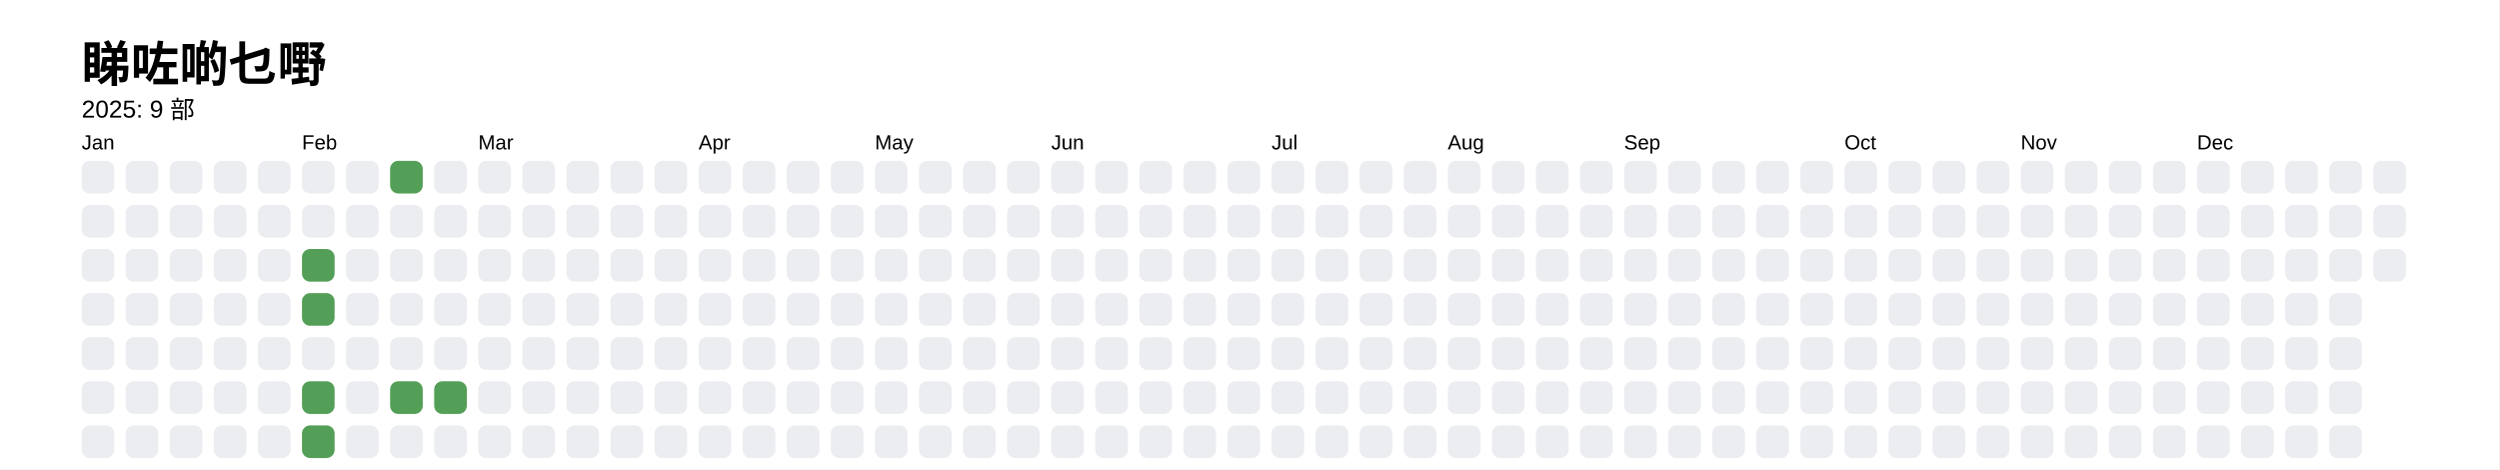
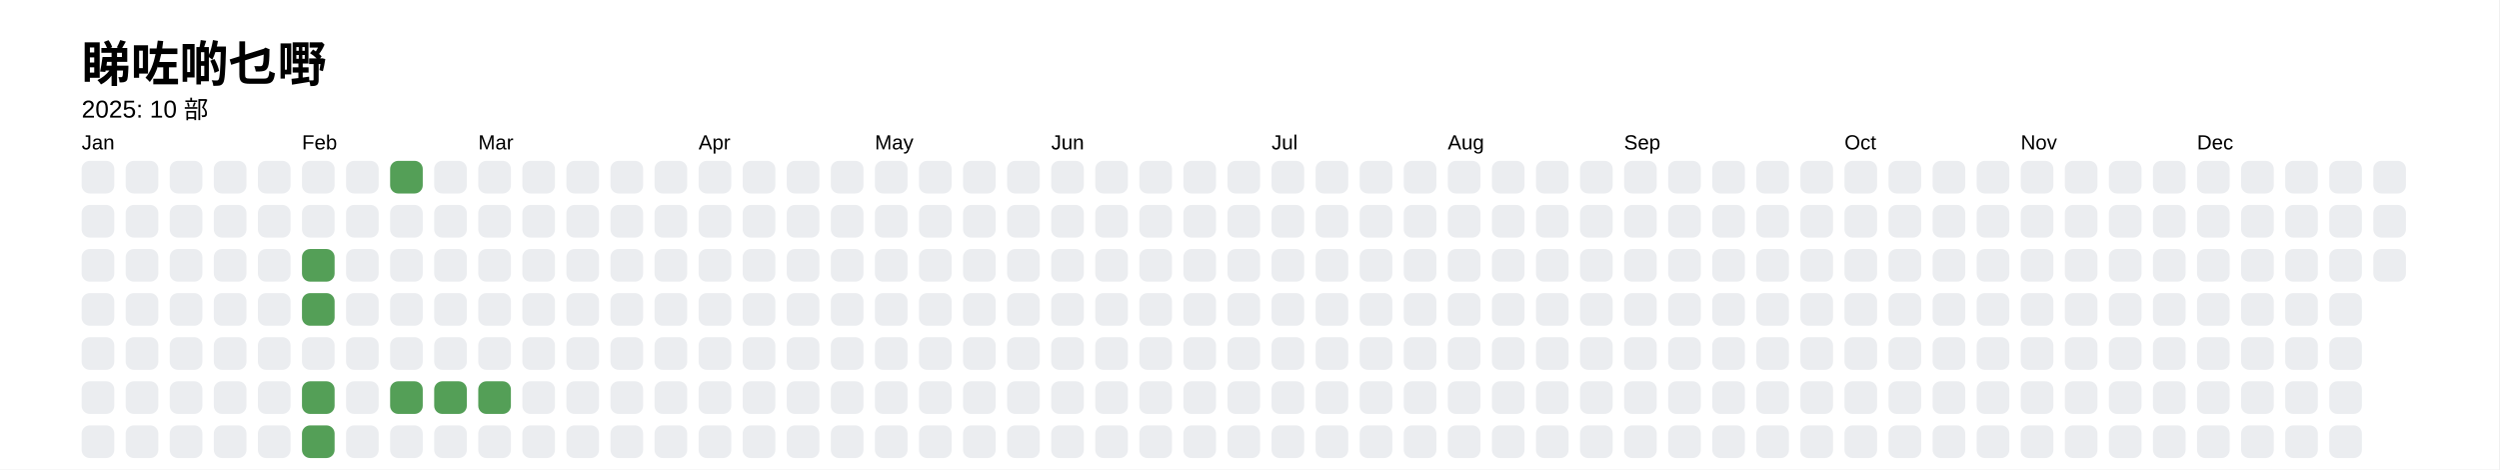
<svg xmlns="http://www.w3.org/2000/svg" baseProfile="full" height="57.5mm" version="1.1" viewBox="0,0,306.2,57.5" width="306.2mm">
  <defs />
  <rect fill="#FFFFFF" height="57.5" width="306.2" x="0" y="0" />
  <text fill="#000000" style="font-size:6px; font-family:Arial; font-weight:bold;" x="10" y="10">睇咗啲乜嘢</text>
-   <text fill="#000000" style="font-size:3px; font-family:Arial;" x="10" y="14.4">2025: 9 部</text>
+   <text fill="#000000" style="font-size:3px; font-family:Arial;" x="10" y="14.4">2025: 10 部</text>
  <text fill="#000000" style="font-size:2.5px; font-family:Arial" x="10" y="18.3">Jan</text>
  <rect fill="#EBEDF0" height="4" rx="1" ry="1" width="4" x="10" y="19.7" />
  <rect fill="#EBEDF0" height="4" rx="1" ry="1" width="4" x="10" y="25.1" />
  <rect fill="#EBEDF0" height="4" rx="1" ry="1" width="4" x="10" y="30.5" />
  <rect fill="#EBEDF0" height="4" rx="1" ry="1" width="4" x="10" y="35.9" />
  <rect fill="#EBEDF0" height="4" rx="1" ry="1" width="4" x="10" y="41.3" />
  <rect fill="#EBEDF0" height="4" rx="1" ry="1" width="4" x="10" y="46.7" />
  <rect fill="#EBEDF0" height="4" rx="1" ry="1" width="4" x="10" y="52.1" />
  <rect fill="#EBEDF0" height="4" rx="1" ry="1" width="4" x="15.4" y="19.7" />
  <rect fill="#EBEDF0" height="4" rx="1" ry="1" width="4" x="15.4" y="25.1" />
  <rect fill="#EBEDF0" height="4" rx="1" ry="1" width="4" x="15.4" y="30.5" />
  <rect fill="#EBEDF0" height="4" rx="1" ry="1" width="4" x="15.4" y="35.9" />
  <rect fill="#EBEDF0" height="4" rx="1" ry="1" width="4" x="15.4" y="41.3" />
  <rect fill="#EBEDF0" height="4" rx="1" ry="1" width="4" x="15.4" y="46.7" />
  <rect fill="#EBEDF0" height="4" rx="1" ry="1" width="4" x="15.4" y="52.1" />
  <rect fill="#EBEDF0" height="4" rx="1" ry="1" width="4" x="20.8" y="19.7" />
  <rect fill="#EBEDF0" height="4" rx="1" ry="1" width="4" x="20.8" y="25.1" />
  <rect fill="#EBEDF0" height="4" rx="1" ry="1" width="4" x="20.8" y="30.5" />
  <rect fill="#EBEDF0" height="4" rx="1" ry="1" width="4" x="20.8" y="35.9" />
  <rect fill="#EBEDF0" height="4" rx="1" ry="1" width="4" x="20.8" y="41.3" />
  <rect fill="#EBEDF0" height="4" rx="1" ry="1" width="4" x="20.8" y="46.7" />
  <rect fill="#EBEDF0" height="4" rx="1" ry="1" width="4" x="20.8" y="52.1" />
  <rect fill="#EBEDF0" height="4" rx="1" ry="1" width="4" x="26.2" y="19.7" />
  <rect fill="#EBEDF0" height="4" rx="1" ry="1" width="4" x="26.2" y="25.1" />
  <rect fill="#EBEDF0" height="4" rx="1" ry="1" width="4" x="26.2" y="30.5" />
  <rect fill="#EBEDF0" height="4" rx="1" ry="1" width="4" x="26.2" y="35.9" />
  <rect fill="#EBEDF0" height="4" rx="1" ry="1" width="4" x="26.2" y="41.3" />
  <rect fill="#EBEDF0" height="4" rx="1" ry="1" width="4" x="26.2" y="46.7" />
  <rect fill="#EBEDF0" height="4" rx="1" ry="1" width="4" x="26.2" y="52.1" />
  <rect fill="#EBEDF0" height="4" rx="1" ry="1" width="4" x="31.6" y="19.7" />
  <rect fill="#EBEDF0" height="4" rx="1" ry="1" width="4" x="31.6" y="25.1" />
  <rect fill="#EBEDF0" height="4" rx="1" ry="1" width="4" x="31.6" y="30.5" />
  <rect fill="#EBEDF0" height="4" rx="1" ry="1" width="4" x="31.6" y="35.9" />
  <rect fill="#EBEDF0" height="4" rx="1" ry="1" width="4" x="31.6" y="41.3" />
  <rect fill="#EBEDF0" height="4" rx="1" ry="1" width="4" x="31.6" y="46.7" />
  <rect fill="#EBEDF0" height="4" rx="1" ry="1" width="4" x="31.6" y="52.1" />
  <text fill="#000000" style="font-size:2.5px; font-family:Arial" x="37.0" y="18.3">Feb</text>
  <rect fill="#EBEDF0" height="4" rx="1" ry="1" width="4" x="37.0" y="19.7" />
  <rect fill="#EBEDF0" height="4" rx="1" ry="1" width="4" x="37.0" y="25.1" />
  <rect fill="#549F57" height="4" rx="1" ry="1" width="4" x="37.0" y="30.5" />
  <rect fill="#549F57" height="4" rx="1" ry="1" width="4" x="37.0" y="35.9" />
  <rect fill="#EBEDF0" height="4" rx="1" ry="1" width="4" x="37.0" y="41.3" />
  <rect fill="#549F57" height="4" rx="1" ry="1" width="4" x="37.0" y="46.7" />
  <rect fill="#549F57" height="4" rx="1" ry="1" width="4" x="37.0" y="52.1" />
  <rect fill="#EBEDF0" height="4" rx="1" ry="1" width="4" x="42.4" y="19.7" />
  <rect fill="#EBEDF0" height="4" rx="1" ry="1" width="4" x="42.4" y="25.1" />
  <rect fill="#EBEDF0" height="4" rx="1" ry="1" width="4" x="42.4" y="30.5" />
  <rect fill="#EBEDF0" height="4" rx="1" ry="1" width="4" x="42.4" y="35.9" />
  <rect fill="#EBEDF0" height="4" rx="1" ry="1" width="4" x="42.4" y="41.3" />
  <rect fill="#EBEDF0" height="4" rx="1" ry="1" width="4" x="42.4" y="46.7" />
  <rect fill="#EBEDF0" height="4" rx="1" ry="1" width="4" x="42.4" y="52.1" />
  <rect fill="#549F57" height="4" rx="1" ry="1" width="4" x="47.8" y="19.7" />
  <rect fill="#EBEDF0" height="4" rx="1" ry="1" width="4" x="47.8" y="25.1" />
  <rect fill="#EBEDF0" height="4" rx="1" ry="1" width="4" x="47.8" y="30.5" />
  <rect fill="#EBEDF0" height="4" rx="1" ry="1" width="4" x="47.8" y="35.9" />
  <rect fill="#EBEDF0" height="4" rx="1" ry="1" width="4" x="47.8" y="41.3" />
  <rect fill="#549F57" height="4" rx="1" ry="1" width="4" x="47.8" y="46.7" />
  <rect fill="#EBEDF0" height="4" rx="1" ry="1" width="4" x="47.8" y="52.1" />
  <rect fill="#EBEDF0" height="4" rx="1" ry="1" width="4" x="53.2" y="19.7" />
  <rect fill="#EBEDF0" height="4" rx="1" ry="1" width="4" x="53.2" y="25.1" />
  <rect fill="#EBEDF0" height="4" rx="1" ry="1" width="4" x="53.2" y="30.5" />
  <rect fill="#EBEDF0" height="4" rx="1" ry="1" width="4" x="53.2" y="35.9" />
  <rect fill="#EBEDF0" height="4" rx="1" ry="1" width="4" x="53.2" y="41.3" />
  <rect fill="#549F57" height="4" rx="1" ry="1" width="4" x="53.2" y="46.7" />
  <rect fill="#EBEDF0" height="4" rx="1" ry="1" width="4" x="53.2" y="52.1" />
  <text fill="#000000" style="font-size:2.5px; font-family:Arial" x="58.6" y="18.3">Mar</text>
  <rect fill="#EBEDF0" height="4" rx="1" ry="1" width="4" x="58.6" y="19.7" />
  <rect fill="#EBEDF0" height="4" rx="1" ry="1" width="4" x="58.6" y="25.1" />
  <rect fill="#EBEDF0" height="4" rx="1" ry="1" width="4" x="58.6" y="30.5" />
  <rect fill="#EBEDF0" height="4" rx="1" ry="1" width="4" x="58.6" y="35.9" />
  <rect fill="#EBEDF0" height="4" rx="1" ry="1" width="4" x="58.6" y="41.3" />
-   <rect fill="#EBEDF0" height="4" rx="1" ry="1" width="4" x="58.6" y="46.7" />
+   <rect fill="#549F57" height="4" rx="1" ry="1" width="4" x="58.6" y="46.7" />
  <rect fill="#EBEDF0" height="4" rx="1" ry="1" width="4" x="58.6" y="52.1" />
  <rect fill="#EBEDF0" height="4" rx="1" ry="1" width="4" x="64" y="19.7" />
  <rect fill="#EBEDF0" height="4" rx="1" ry="1" width="4" x="64" y="25.1" />
  <rect fill="#EBEDF0" height="4" rx="1" ry="1" width="4" x="64" y="30.5" />
  <rect fill="#EBEDF0" height="4" rx="1" ry="1" width="4" x="64" y="35.9" />
  <rect fill="#EBEDF0" height="4" rx="1" ry="1" width="4" x="64" y="41.3" />
  <rect fill="#EBEDF0" height="4" rx="1" ry="1" width="4" x="64" y="46.7" />
  <rect fill="#EBEDF0" height="4" rx="1" ry="1" width="4" x="64" y="52.1" />
  <rect fill="#EBEDF0" height="4" rx="1" ry="1" width="4" x="69.4" y="19.7" />
  <rect fill="#EBEDF0" height="4" rx="1" ry="1" width="4" x="69.4" y="25.1" />
  <rect fill="#EBEDF0" height="4" rx="1" ry="1" width="4" x="69.4" y="30.5" />
  <rect fill="#EBEDF0" height="4" rx="1" ry="1" width="4" x="69.4" y="35.9" />
  <rect fill="#EBEDF0" height="4" rx="1" ry="1" width="4" x="69.4" y="41.3" />
  <rect fill="#EBEDF0" height="4" rx="1" ry="1" width="4" x="69.4" y="46.7" />
  <rect fill="#EBEDF0" height="4" rx="1" ry="1" width="4" x="69.4" y="52.1" />
  <rect fill="#EBEDF0" height="4" rx="1" ry="1" width="4" x="74.8" y="19.7" />
  <rect fill="#EBEDF0" height="4" rx="1" ry="1" width="4" x="74.8" y="25.1" />
  <rect fill="#EBEDF0" height="4" rx="1" ry="1" width="4" x="74.8" y="30.5" />
  <rect fill="#EBEDF0" height="4" rx="1" ry="1" width="4" x="74.8" y="35.9" />
  <rect fill="#EBEDF0" height="4" rx="1" ry="1" width="4" x="74.8" y="41.3" />
  <rect fill="#EBEDF0" height="4" rx="1" ry="1" width="4" x="74.8" y="46.7" />
  <rect fill="#EBEDF0" height="4" rx="1" ry="1" width="4" x="74.8" y="52.1" />
  <rect fill="#EBEDF0" height="4" rx="1" ry="1" width="4" x="80.2" y="19.7" />
  <rect fill="#EBEDF0" height="4" rx="1" ry="1" width="4" x="80.2" y="25.1" />
  <rect fill="#EBEDF0" height="4" rx="1" ry="1" width="4" x="80.2" y="30.5" />
  <rect fill="#EBEDF0" height="4" rx="1" ry="1" width="4" x="80.2" y="35.9" />
  <rect fill="#EBEDF0" height="4" rx="1" ry="1" width="4" x="80.2" y="41.3" />
  <rect fill="#EBEDF0" height="4" rx="1" ry="1" width="4" x="80.2" y="46.7" />
  <rect fill="#EBEDF0" height="4" rx="1" ry="1" width="4" x="80.2" y="52.1" />
  <text fill="#000000" style="font-size:2.5px; font-family:Arial" x="85.6" y="18.3">Apr</text>
  <rect fill="#EBEDF0" height="4" rx="1" ry="1" width="4" x="85.6" y="19.7" />
  <rect fill="#EBEDF0" height="4" rx="1" ry="1" width="4" x="85.6" y="25.1" />
  <rect fill="#EBEDF0" height="4" rx="1" ry="1" width="4" x="85.6" y="30.5" />
  <rect fill="#EBEDF0" height="4" rx="1" ry="1" width="4" x="85.6" y="35.9" />
  <rect fill="#EBEDF0" height="4" rx="1" ry="1" width="4" x="85.6" y="41.3" />
  <rect fill="#EBEDF0" height="4" rx="1" ry="1" width="4" x="85.6" y="46.7" />
  <rect fill="#EBEDF0" height="4" rx="1" ry="1" width="4" x="85.6" y="52.1" />
  <rect fill="#EBEDF0" height="4" rx="1" ry="1" width="4" x="91" y="19.7" />
  <rect fill="#EBEDF0" height="4" rx="1" ry="1" width="4" x="91" y="25.1" />
  <rect fill="#EBEDF0" height="4" rx="1" ry="1" width="4" x="91" y="30.5" />
  <rect fill="#EBEDF0" height="4" rx="1" ry="1" width="4" x="91" y="35.9" />
  <rect fill="#EBEDF0" height="4" rx="1" ry="1" width="4" x="91" y="41.3" />
  <rect fill="#EBEDF0" height="4" rx="1" ry="1" width="4" x="91" y="46.7" />
  <rect fill="#EBEDF0" height="4" rx="1" ry="1" width="4" x="91" y="52.1" />
  <rect fill="#EBEDF0" height="4" rx="1" ry="1" width="4" x="96.4" y="19.7" />
  <rect fill="#EBEDF0" height="4" rx="1" ry="1" width="4" x="96.4" y="25.1" />
  <rect fill="#EBEDF0" height="4" rx="1" ry="1" width="4" x="96.4" y="30.5" />
  <rect fill="#EBEDF0" height="4" rx="1" ry="1" width="4" x="96.4" y="35.9" />
  <rect fill="#EBEDF0" height="4" rx="1" ry="1" width="4" x="96.4" y="41.3" />
  <rect fill="#EBEDF0" height="4" rx="1" ry="1" width="4" x="96.4" y="46.7" />
  <rect fill="#EBEDF0" height="4" rx="1" ry="1" width="4" x="96.4" y="52.1" />
  <rect fill="#EBEDF0" height="4" rx="1" ry="1" width="4" x="101.8" y="19.7" />
  <rect fill="#EBEDF0" height="4" rx="1" ry="1" width="4" x="101.8" y="25.1" />
  <rect fill="#EBEDF0" height="4" rx="1" ry="1" width="4" x="101.8" y="30.5" />
  <rect fill="#EBEDF0" height="4" rx="1" ry="1" width="4" x="101.8" y="35.9" />
  <rect fill="#EBEDF0" height="4" rx="1" ry="1" width="4" x="101.8" y="41.3" />
  <rect fill="#EBEDF0" height="4" rx="1" ry="1" width="4" x="101.8" y="46.7" />
  <rect fill="#EBEDF0" height="4" rx="1" ry="1" width="4" x="101.8" y="52.1" />
  <text fill="#000000" style="font-size:2.5px; font-family:Arial" x="107.2" y="18.3">May</text>
  <rect fill="#EBEDF0" height="4" rx="1" ry="1" width="4" x="107.2" y="19.7" />
  <rect fill="#EBEDF0" height="4" rx="1" ry="1" width="4" x="107.2" y="25.1" />
  <rect fill="#EBEDF0" height="4" rx="1" ry="1" width="4" x="107.2" y="30.5" />
  <rect fill="#EBEDF0" height="4" rx="1" ry="1" width="4" x="107.2" y="35.9" />
  <rect fill="#EBEDF0" height="4" rx="1" ry="1" width="4" x="107.2" y="41.3" />
  <rect fill="#EBEDF0" height="4" rx="1" ry="1" width="4" x="107.2" y="46.7" />
  <rect fill="#EBEDF0" height="4" rx="1" ry="1" width="4" x="107.2" y="52.1" />
  <rect fill="#EBEDF0" height="4" rx="1" ry="1" width="4" x="112.6" y="19.7" />
  <rect fill="#EBEDF0" height="4" rx="1" ry="1" width="4" x="112.6" y="25.1" />
  <rect fill="#EBEDF0" height="4" rx="1" ry="1" width="4" x="112.6" y="30.5" />
  <rect fill="#EBEDF0" height="4" rx="1" ry="1" width="4" x="112.6" y="35.9" />
  <rect fill="#EBEDF0" height="4" rx="1" ry="1" width="4" x="112.6" y="41.3" />
  <rect fill="#EBEDF0" height="4" rx="1" ry="1" width="4" x="112.6" y="46.7" />
  <rect fill="#EBEDF0" height="4" rx="1" ry="1" width="4" x="112.6" y="52.1" />
  <rect fill="#EBEDF0" height="4" rx="1" ry="1" width="4" x="118" y="19.7" />
  <rect fill="#EBEDF0" height="4" rx="1" ry="1" width="4" x="118" y="25.1" />
  <rect fill="#EBEDF0" height="4" rx="1" ry="1" width="4" x="118" y="30.5" />
  <rect fill="#EBEDF0" height="4" rx="1" ry="1" width="4" x="118" y="35.9" />
  <rect fill="#EBEDF0" height="4" rx="1" ry="1" width="4" x="118" y="41.3" />
  <rect fill="#EBEDF0" height="4" rx="1" ry="1" width="4" x="118" y="46.7" />
  <rect fill="#EBEDF0" height="4" rx="1" ry="1" width="4" x="118" y="52.1" />
  <rect fill="#EBEDF0" height="4" rx="1" ry="1" width="4" x="123.4" y="19.7" />
  <rect fill="#EBEDF0" height="4" rx="1" ry="1" width="4" x="123.4" y="25.1" />
  <rect fill="#EBEDF0" height="4" rx="1" ry="1" width="4" x="123.4" y="30.5" />
  <rect fill="#EBEDF0" height="4" rx="1" ry="1" width="4" x="123.4" y="35.9" />
  <rect fill="#EBEDF0" height="4" rx="1" ry="1" width="4" x="123.4" y="41.3" />
  <rect fill="#EBEDF0" height="4" rx="1" ry="1" width="4" x="123.4" y="46.7" />
  <rect fill="#EBEDF0" height="4" rx="1" ry="1" width="4" x="123.4" y="52.1" />
  <text fill="#000000" style="font-size:2.5px; font-family:Arial" x="128.8" y="18.3">Jun</text>
  <rect fill="#EBEDF0" height="4" rx="1" ry="1" width="4" x="128.8" y="19.7" />
  <rect fill="#EBEDF0" height="4" rx="1" ry="1" width="4" x="128.8" y="25.1" />
  <rect fill="#EBEDF0" height="4" rx="1" ry="1" width="4" x="128.8" y="30.5" />
  <rect fill="#EBEDF0" height="4" rx="1" ry="1" width="4" x="128.8" y="35.9" />
  <rect fill="#EBEDF0" height="4" rx="1" ry="1" width="4" x="128.8" y="41.3" />
  <rect fill="#EBEDF0" height="4" rx="1" ry="1" width="4" x="128.8" y="46.7" />
  <rect fill="#EBEDF0" height="4" rx="1" ry="1" width="4" x="128.8" y="52.1" />
  <rect fill="#EBEDF0" height="4" rx="1" ry="1" width="4" x="134.2" y="19.7" />
  <rect fill="#EBEDF0" height="4" rx="1" ry="1" width="4" x="134.2" y="25.1" />
  <rect fill="#EBEDF0" height="4" rx="1" ry="1" width="4" x="134.2" y="30.5" />
  <rect fill="#EBEDF0" height="4" rx="1" ry="1" width="4" x="134.2" y="35.9" />
  <rect fill="#EBEDF0" height="4" rx="1" ry="1" width="4" x="134.2" y="41.3" />
  <rect fill="#EBEDF0" height="4" rx="1" ry="1" width="4" x="134.2" y="46.7" />
  <rect fill="#EBEDF0" height="4" rx="1" ry="1" width="4" x="134.2" y="52.1" />
  <rect fill="#EBEDF0" height="4" rx="1" ry="1" width="4" x="139.6" y="19.7" />
  <rect fill="#EBEDF0" height="4" rx="1" ry="1" width="4" x="139.6" y="25.1" />
  <rect fill="#EBEDF0" height="4" rx="1" ry="1" width="4" x="139.6" y="30.5" />
  <rect fill="#EBEDF0" height="4" rx="1" ry="1" width="4" x="139.6" y="35.9" />
  <rect fill="#EBEDF0" height="4" rx="1" ry="1" width="4" x="139.6" y="41.3" />
  <rect fill="#EBEDF0" height="4" rx="1" ry="1" width="4" x="139.6" y="46.7" />
  <rect fill="#EBEDF0" height="4" rx="1" ry="1" width="4" x="139.6" y="52.1" />
  <rect fill="#EBEDF0" height="4" rx="1" ry="1" width="4" x="145" y="19.7" />
  <rect fill="#EBEDF0" height="4" rx="1" ry="1" width="4" x="145" y="25.1" />
  <rect fill="#EBEDF0" height="4" rx="1" ry="1" width="4" x="145" y="30.5" />
  <rect fill="#EBEDF0" height="4" rx="1" ry="1" width="4" x="145" y="35.9" />
  <rect fill="#EBEDF0" height="4" rx="1" ry="1" width="4" x="145" y="41.3" />
  <rect fill="#EBEDF0" height="4" rx="1" ry="1" width="4" x="145" y="46.7" />
  <rect fill="#EBEDF0" height="4" rx="1" ry="1" width="4" x="145" y="52.1" />
  <rect fill="#EBEDF0" height="4" rx="1" ry="1" width="4" x="150.4" y="19.7" />
  <rect fill="#EBEDF0" height="4" rx="1" ry="1" width="4" x="150.4" y="25.1" />
  <rect fill="#EBEDF0" height="4" rx="1" ry="1" width="4" x="150.4" y="30.5" />
  <rect fill="#EBEDF0" height="4" rx="1" ry="1" width="4" x="150.4" y="35.9" />
  <rect fill="#EBEDF0" height="4" rx="1" ry="1" width="4" x="150.4" y="41.3" />
  <rect fill="#EBEDF0" height="4" rx="1" ry="1" width="4" x="150.4" y="46.7" />
  <rect fill="#EBEDF0" height="4" rx="1" ry="1" width="4" x="150.4" y="52.1" />
  <text fill="#000000" style="font-size:2.5px; font-family:Arial" x="155.8" y="18.3">Jul</text>
  <rect fill="#EBEDF0" height="4" rx="1" ry="1" width="4" x="155.8" y="19.7" />
  <rect fill="#EBEDF0" height="4" rx="1" ry="1" width="4" x="155.8" y="25.1" />
  <rect fill="#EBEDF0" height="4" rx="1" ry="1" width="4" x="155.8" y="30.5" />
  <rect fill="#EBEDF0" height="4" rx="1" ry="1" width="4" x="155.8" y="35.9" />
  <rect fill="#EBEDF0" height="4" rx="1" ry="1" width="4" x="155.8" y="41.3" />
  <rect fill="#EBEDF0" height="4" rx="1" ry="1" width="4" x="155.8" y="46.7" />
  <rect fill="#EBEDF0" height="4" rx="1" ry="1" width="4" x="155.8" y="52.1" />
  <rect fill="#EBEDF0" height="4" rx="1" ry="1" width="4" x="161.2" y="19.7" />
  <rect fill="#EBEDF0" height="4" rx="1" ry="1" width="4" x="161.2" y="25.1" />
  <rect fill="#EBEDF0" height="4" rx="1" ry="1" width="4" x="161.2" y="30.5" />
  <rect fill="#EBEDF0" height="4" rx="1" ry="1" width="4" x="161.2" y="35.9" />
  <rect fill="#EBEDF0" height="4" rx="1" ry="1" width="4" x="161.2" y="41.3" />
  <rect fill="#EBEDF0" height="4" rx="1" ry="1" width="4" x="161.2" y="46.7" />
  <rect fill="#EBEDF0" height="4" rx="1" ry="1" width="4" x="161.2" y="52.1" />
  <rect fill="#EBEDF0" height="4" rx="1" ry="1" width="4" x="166.6" y="19.7" />
  <rect fill="#EBEDF0" height="4" rx="1" ry="1" width="4" x="166.6" y="25.1" />
  <rect fill="#EBEDF0" height="4" rx="1" ry="1" width="4" x="166.6" y="30.5" />
  <rect fill="#EBEDF0" height="4" rx="1" ry="1" width="4" x="166.6" y="35.9" />
  <rect fill="#EBEDF0" height="4" rx="1" ry="1" width="4" x="166.6" y="41.3" />
  <rect fill="#EBEDF0" height="4" rx="1" ry="1" width="4" x="166.6" y="46.7" />
  <rect fill="#EBEDF0" height="4" rx="1" ry="1" width="4" x="166.6" y="52.1" />
  <rect fill="#EBEDF0" height="4" rx="1" ry="1" width="4" x="172" y="19.7" />
  <rect fill="#EBEDF0" height="4" rx="1" ry="1" width="4" x="172" y="25.1" />
  <rect fill="#EBEDF0" height="4" rx="1" ry="1" width="4" x="172" y="30.5" />
  <rect fill="#EBEDF0" height="4" rx="1" ry="1" width="4" x="172" y="35.9" />
  <rect fill="#EBEDF0" height="4" rx="1" ry="1" width="4" x="172" y="41.3" />
  <rect fill="#EBEDF0" height="4" rx="1" ry="1" width="4" x="172" y="46.7" />
  <rect fill="#EBEDF0" height="4" rx="1" ry="1" width="4" x="172" y="52.1" />
  <text fill="#000000" style="font-size:2.5px; font-family:Arial" x="177.4" y="18.3">Aug</text>
  <rect fill="#EBEDF0" height="4" rx="1" ry="1" width="4" x="177.4" y="19.7" />
  <rect fill="#EBEDF0" height="4" rx="1" ry="1" width="4" x="177.4" y="25.1" />
  <rect fill="#EBEDF0" height="4" rx="1" ry="1" width="4" x="177.4" y="30.5" />
  <rect fill="#EBEDF0" height="4" rx="1" ry="1" width="4" x="177.4" y="35.9" />
  <rect fill="#EBEDF0" height="4" rx="1" ry="1" width="4" x="177.4" y="41.3" />
  <rect fill="#EBEDF0" height="4" rx="1" ry="1" width="4" x="177.4" y="46.7" />
  <rect fill="#EBEDF0" height="4" rx="1" ry="1" width="4" x="177.4" y="52.1" />
  <rect fill="#EBEDF0" height="4" rx="1" ry="1" width="4" x="182.8" y="19.7" />
  <rect fill="#EBEDF0" height="4" rx="1" ry="1" width="4" x="182.8" y="25.1" />
  <rect fill="#EBEDF0" height="4" rx="1" ry="1" width="4" x="182.8" y="30.5" />
  <rect fill="#EBEDF0" height="4" rx="1" ry="1" width="4" x="182.8" y="35.9" />
  <rect fill="#EBEDF0" height="4" rx="1" ry="1" width="4" x="182.8" y="41.3" />
  <rect fill="#EBEDF0" height="4" rx="1" ry="1" width="4" x="182.8" y="46.7" />
  <rect fill="#EBEDF0" height="4" rx="1" ry="1" width="4" x="182.8" y="52.1" />
  <rect fill="#EBEDF0" height="4" rx="1" ry="1" width="4" x="188.2" y="19.7" />
  <rect fill="#EBEDF0" height="4" rx="1" ry="1" width="4" x="188.2" y="25.1" />
  <rect fill="#EBEDF0" height="4" rx="1" ry="1" width="4" x="188.2" y="30.5" />
  <rect fill="#EBEDF0" height="4" rx="1" ry="1" width="4" x="188.2" y="35.9" />
  <rect fill="#EBEDF0" height="4" rx="1" ry="1" width="4" x="188.2" y="41.3" />
  <rect fill="#EBEDF0" height="4" rx="1" ry="1" width="4" x="188.2" y="46.7" />
  <rect fill="#EBEDF0" height="4" rx="1" ry="1" width="4" x="188.2" y="52.1" />
  <rect fill="#EBEDF0" height="4" rx="1" ry="1" width="4" x="193.6" y="19.7" />
  <rect fill="#EBEDF0" height="4" rx="1" ry="1" width="4" x="193.6" y="25.1" />
  <rect fill="#EBEDF0" height="4" rx="1" ry="1" width="4" x="193.6" y="30.5" />
  <rect fill="#EBEDF0" height="4" rx="1" ry="1" width="4" x="193.6" y="35.9" />
  <rect fill="#EBEDF0" height="4" rx="1" ry="1" width="4" x="193.6" y="41.3" />
  <rect fill="#EBEDF0" height="4" rx="1" ry="1" width="4" x="193.6" y="46.7" />
  <rect fill="#EBEDF0" height="4" rx="1" ry="1" width="4" x="193.6" y="52.1" />
  <text fill="#000000" style="font-size:2.5px; font-family:Arial" x="199" y="18.3">Sep</text>
  <rect fill="#EBEDF0" height="4" rx="1" ry="1" width="4" x="199" y="19.7" />
  <rect fill="#EBEDF0" height="4" rx="1" ry="1" width="4" x="199" y="25.1" />
  <rect fill="#EBEDF0" height="4" rx="1" ry="1" width="4" x="199" y="30.5" />
  <rect fill="#EBEDF0" height="4" rx="1" ry="1" width="4" x="199" y="35.9" />
  <rect fill="#EBEDF0" height="4" rx="1" ry="1" width="4" x="199" y="41.3" />
  <rect fill="#EBEDF0" height="4" rx="1" ry="1" width="4" x="199" y="46.7" />
  <rect fill="#EBEDF0" height="4" rx="1" ry="1" width="4" x="199" y="52.1" />
  <rect fill="#EBEDF0" height="4" rx="1" ry="1" width="4" x="204.4" y="19.7" />
  <rect fill="#EBEDF0" height="4" rx="1" ry="1" width="4" x="204.4" y="25.1" />
  <rect fill="#EBEDF0" height="4" rx="1" ry="1" width="4" x="204.4" y="30.5" />
  <rect fill="#EBEDF0" height="4" rx="1" ry="1" width="4" x="204.4" y="35.9" />
  <rect fill="#EBEDF0" height="4" rx="1" ry="1" width="4" x="204.4" y="41.3" />
  <rect fill="#EBEDF0" height="4" rx="1" ry="1" width="4" x="204.4" y="46.7" />
  <rect fill="#EBEDF0" height="4" rx="1" ry="1" width="4" x="204.4" y="52.1" />
  <rect fill="#EBEDF0" height="4" rx="1" ry="1" width="4" x="209.8" y="19.7" />
  <rect fill="#EBEDF0" height="4" rx="1" ry="1" width="4" x="209.8" y="25.1" />
  <rect fill="#EBEDF0" height="4" rx="1" ry="1" width="4" x="209.8" y="30.5" />
  <rect fill="#EBEDF0" height="4" rx="1" ry="1" width="4" x="209.8" y="35.9" />
  <rect fill="#EBEDF0" height="4" rx="1" ry="1" width="4" x="209.8" y="41.3" />
  <rect fill="#EBEDF0" height="4" rx="1" ry="1" width="4" x="209.8" y="46.7" />
  <rect fill="#EBEDF0" height="4" rx="1" ry="1" width="4" x="209.8" y="52.1" />
  <rect fill="#EBEDF0" height="4" rx="1" ry="1" width="4" x="215.2" y="19.7" />
  <rect fill="#EBEDF0" height="4" rx="1" ry="1" width="4" x="215.2" y="25.1" />
  <rect fill="#EBEDF0" height="4" rx="1" ry="1" width="4" x="215.2" y="30.5" />
  <rect fill="#EBEDF0" height="4" rx="1" ry="1" width="4" x="215.2" y="35.9" />
  <rect fill="#EBEDF0" height="4" rx="1" ry="1" width="4" x="215.2" y="41.3" />
  <rect fill="#EBEDF0" height="4" rx="1" ry="1" width="4" x="215.2" y="46.7" />
  <rect fill="#EBEDF0" height="4" rx="1" ry="1" width="4" x="215.2" y="52.1" />
  <rect fill="#EBEDF0" height="4" rx="1" ry="1" width="4" x="220.6" y="19.7" />
  <rect fill="#EBEDF0" height="4" rx="1" ry="1" width="4" x="220.6" y="25.1" />
  <rect fill="#EBEDF0" height="4" rx="1" ry="1" width="4" x="220.6" y="30.5" />
  <rect fill="#EBEDF0" height="4" rx="1" ry="1" width="4" x="220.6" y="35.9" />
  <rect fill="#EBEDF0" height="4" rx="1" ry="1" width="4" x="220.6" y="41.3" />
  <rect fill="#EBEDF0" height="4" rx="1" ry="1" width="4" x="220.6" y="46.7" />
  <rect fill="#EBEDF0" height="4" rx="1" ry="1" width="4" x="220.6" y="52.1" />
  <text fill="#000000" style="font-size:2.5px; font-family:Arial" x="226" y="18.3">Oct</text>
  <rect fill="#EBEDF0" height="4" rx="1" ry="1" width="4" x="226" y="19.7" />
  <rect fill="#EBEDF0" height="4" rx="1" ry="1" width="4" x="226" y="25.1" />
  <rect fill="#EBEDF0" height="4" rx="1" ry="1" width="4" x="226" y="30.5" />
  <rect fill="#EBEDF0" height="4" rx="1" ry="1" width="4" x="226" y="35.9" />
  <rect fill="#EBEDF0" height="4" rx="1" ry="1" width="4" x="226" y="41.3" />
  <rect fill="#EBEDF0" height="4" rx="1" ry="1" width="4" x="226" y="46.7" />
  <rect fill="#EBEDF0" height="4" rx="1" ry="1" width="4" x="226" y="52.1" />
  <rect fill="#EBEDF0" height="4" rx="1" ry="1" width="4" x="231.4" y="19.7" />
  <rect fill="#EBEDF0" height="4" rx="1" ry="1" width="4" x="231.4" y="25.1" />
  <rect fill="#EBEDF0" height="4" rx="1" ry="1" width="4" x="231.4" y="30.5" />
  <rect fill="#EBEDF0" height="4" rx="1" ry="1" width="4" x="231.4" y="35.9" />
  <rect fill="#EBEDF0" height="4" rx="1" ry="1" width="4" x="231.4" y="41.3" />
  <rect fill="#EBEDF0" height="4" rx="1" ry="1" width="4" x="231.4" y="46.7" />
  <rect fill="#EBEDF0" height="4" rx="1" ry="1" width="4" x="231.4" y="52.1" />
  <rect fill="#EBEDF0" height="4" rx="1" ry="1" width="4" x="236.8" y="19.7" />
  <rect fill="#EBEDF0" height="4" rx="1" ry="1" width="4" x="236.8" y="25.1" />
  <rect fill="#EBEDF0" height="4" rx="1" ry="1" width="4" x="236.8" y="30.5" />
  <rect fill="#EBEDF0" height="4" rx="1" ry="1" width="4" x="236.8" y="35.9" />
  <rect fill="#EBEDF0" height="4" rx="1" ry="1" width="4" x="236.8" y="41.3" />
  <rect fill="#EBEDF0" height="4" rx="1" ry="1" width="4" x="236.8" y="46.7" />
  <rect fill="#EBEDF0" height="4" rx="1" ry="1" width="4" x="236.8" y="52.1" />
  <rect fill="#EBEDF0" height="4" rx="1" ry="1" width="4" x="242.2" y="19.7" />
  <rect fill="#EBEDF0" height="4" rx="1" ry="1" width="4" x="242.2" y="25.1" />
  <rect fill="#EBEDF0" height="4" rx="1" ry="1" width="4" x="242.2" y="30.5" />
  <rect fill="#EBEDF0" height="4" rx="1" ry="1" width="4" x="242.2" y="35.9" />
  <rect fill="#EBEDF0" height="4" rx="1" ry="1" width="4" x="242.2" y="41.3" />
  <rect fill="#EBEDF0" height="4" rx="1" ry="1" width="4" x="242.2" y="46.7" />
  <rect fill="#EBEDF0" height="4" rx="1" ry="1" width="4" x="242.2" y="52.1" />
  <text fill="#000000" style="font-size:2.5px; font-family:Arial" x="247.6" y="18.3">Nov</text>
  <rect fill="#EBEDF0" height="4" rx="1" ry="1" width="4" x="247.6" y="19.7" />
  <rect fill="#EBEDF0" height="4" rx="1" ry="1" width="4" x="247.6" y="25.1" />
  <rect fill="#EBEDF0" height="4" rx="1" ry="1" width="4" x="247.6" y="30.5" />
  <rect fill="#EBEDF0" height="4" rx="1" ry="1" width="4" x="247.6" y="35.9" />
  <rect fill="#EBEDF0" height="4" rx="1" ry="1" width="4" x="247.6" y="41.3" />
  <rect fill="#EBEDF0" height="4" rx="1" ry="1" width="4" x="247.6" y="46.7" />
  <rect fill="#EBEDF0" height="4" rx="1" ry="1" width="4" x="247.6" y="52.1" />
  <rect fill="#EBEDF0" height="4" rx="1" ry="1" width="4" x="253" y="19.7" />
  <rect fill="#EBEDF0" height="4" rx="1" ry="1" width="4" x="253" y="25.1" />
  <rect fill="#EBEDF0" height="4" rx="1" ry="1" width="4" x="253" y="30.5" />
  <rect fill="#EBEDF0" height="4" rx="1" ry="1" width="4" x="253" y="35.9" />
  <rect fill="#EBEDF0" height="4" rx="1" ry="1" width="4" x="253" y="41.3" />
  <rect fill="#EBEDF0" height="4" rx="1" ry="1" width="4" x="253" y="46.7" />
  <rect fill="#EBEDF0" height="4" rx="1" ry="1" width="4" x="253" y="52.1" />
  <rect fill="#EBEDF0" height="4" rx="1" ry="1" width="4" x="258.4" y="19.7" />
  <rect fill="#EBEDF0" height="4" rx="1" ry="1" width="4" x="258.4" y="25.1" />
  <rect fill="#EBEDF0" height="4" rx="1" ry="1" width="4" x="258.4" y="30.5" />
  <rect fill="#EBEDF0" height="4" rx="1" ry="1" width="4" x="258.4" y="35.9" />
  <rect fill="#EBEDF0" height="4" rx="1" ry="1" width="4" x="258.4" y="41.3" />
  <rect fill="#EBEDF0" height="4" rx="1" ry="1" width="4" x="258.4" y="46.7" />
  <rect fill="#EBEDF0" height="4" rx="1" ry="1" width="4" x="258.4" y="52.1" />
  <rect fill="#EBEDF0" height="4" rx="1" ry="1" width="4" x="263.8" y="19.7" />
  <rect fill="#EBEDF0" height="4" rx="1" ry="1" width="4" x="263.8" y="25.1" />
  <rect fill="#EBEDF0" height="4" rx="1" ry="1" width="4" x="263.8" y="30.5" />
  <rect fill="#EBEDF0" height="4" rx="1" ry="1" width="4" x="263.8" y="35.9" />
  <rect fill="#EBEDF0" height="4" rx="1" ry="1" width="4" x="263.8" y="41.3" />
  <rect fill="#EBEDF0" height="4" rx="1" ry="1" width="4" x="263.8" y="46.7" />
  <rect fill="#EBEDF0" height="4" rx="1" ry="1" width="4" x="263.8" y="52.1" />
  <text fill="#000000" style="font-size:2.5px; font-family:Arial" x="269.2" y="18.3">Dec</text>
  <rect fill="#EBEDF0" height="4" rx="1" ry="1" width="4" x="269.2" y="19.7" />
  <rect fill="#EBEDF0" height="4" rx="1" ry="1" width="4" x="269.2" y="25.1" />
  <rect fill="#EBEDF0" height="4" rx="1" ry="1" width="4" x="269.2" y="30.5" />
  <rect fill="#EBEDF0" height="4" rx="1" ry="1" width="4" x="269.2" y="35.9" />
  <rect fill="#EBEDF0" height="4" rx="1" ry="1" width="4" x="269.2" y="41.3" />
  <rect fill="#EBEDF0" height="4" rx="1" ry="1" width="4" x="269.2" y="46.7" />
  <rect fill="#EBEDF0" height="4" rx="1" ry="1" width="4" x="269.2" y="52.1" />
  <rect fill="#EBEDF0" height="4" rx="1" ry="1" width="4" x="274.6" y="19.7" />
  <rect fill="#EBEDF0" height="4" rx="1" ry="1" width="4" x="274.6" y="25.1" />
  <rect fill="#EBEDF0" height="4" rx="1" ry="1" width="4" x="274.6" y="30.5" />
  <rect fill="#EBEDF0" height="4" rx="1" ry="1" width="4" x="274.6" y="35.9" />
  <rect fill="#EBEDF0" height="4" rx="1" ry="1" width="4" x="274.6" y="41.3" />
  <rect fill="#EBEDF0" height="4" rx="1" ry="1" width="4" x="274.6" y="46.7" />
  <rect fill="#EBEDF0" height="4" rx="1" ry="1" width="4" x="274.6" y="52.1" />
  <rect fill="#EBEDF0" height="4" rx="1" ry="1" width="4" x="280" y="19.7" />
  <rect fill="#EBEDF0" height="4" rx="1" ry="1" width="4" x="280" y="25.1" />
  <rect fill="#EBEDF0" height="4" rx="1" ry="1" width="4" x="280" y="30.5" />
  <rect fill="#EBEDF0" height="4" rx="1" ry="1" width="4" x="280" y="35.9" />
  <rect fill="#EBEDF0" height="4" rx="1" ry="1" width="4" x="280" y="41.3" />
  <rect fill="#EBEDF0" height="4" rx="1" ry="1" width="4" x="280" y="46.7" />
  <rect fill="#EBEDF0" height="4" rx="1" ry="1" width="4" x="280" y="52.1" />
  <rect fill="#EBEDF0" height="4" rx="1" ry="1" width="4" x="285.4" y="19.7" />
  <rect fill="#EBEDF0" height="4" rx="1" ry="1" width="4" x="285.4" y="25.1" />
  <rect fill="#EBEDF0" height="4" rx="1" ry="1" width="4" x="285.4" y="30.5" />
  <rect fill="#EBEDF0" height="4" rx="1" ry="1" width="4" x="285.4" y="35.9" />
  <rect fill="#EBEDF0" height="4" rx="1" ry="1" width="4" x="285.4" y="41.3" />
  <rect fill="#EBEDF0" height="4" rx="1" ry="1" width="4" x="285.4" y="46.7" />
  <rect fill="#EBEDF0" height="4" rx="1" ry="1" width="4" x="285.4" y="52.1" />
  <rect fill="#EBEDF0" height="4" rx="1" ry="1" width="4" x="290.8" y="19.7" />
  <rect fill="#EBEDF0" height="4" rx="1" ry="1" width="4" x="290.8" y="25.1" />
  <rect fill="#EBEDF0" height="4" rx="1" ry="1" width="4" x="290.8" y="30.5" />
</svg>
